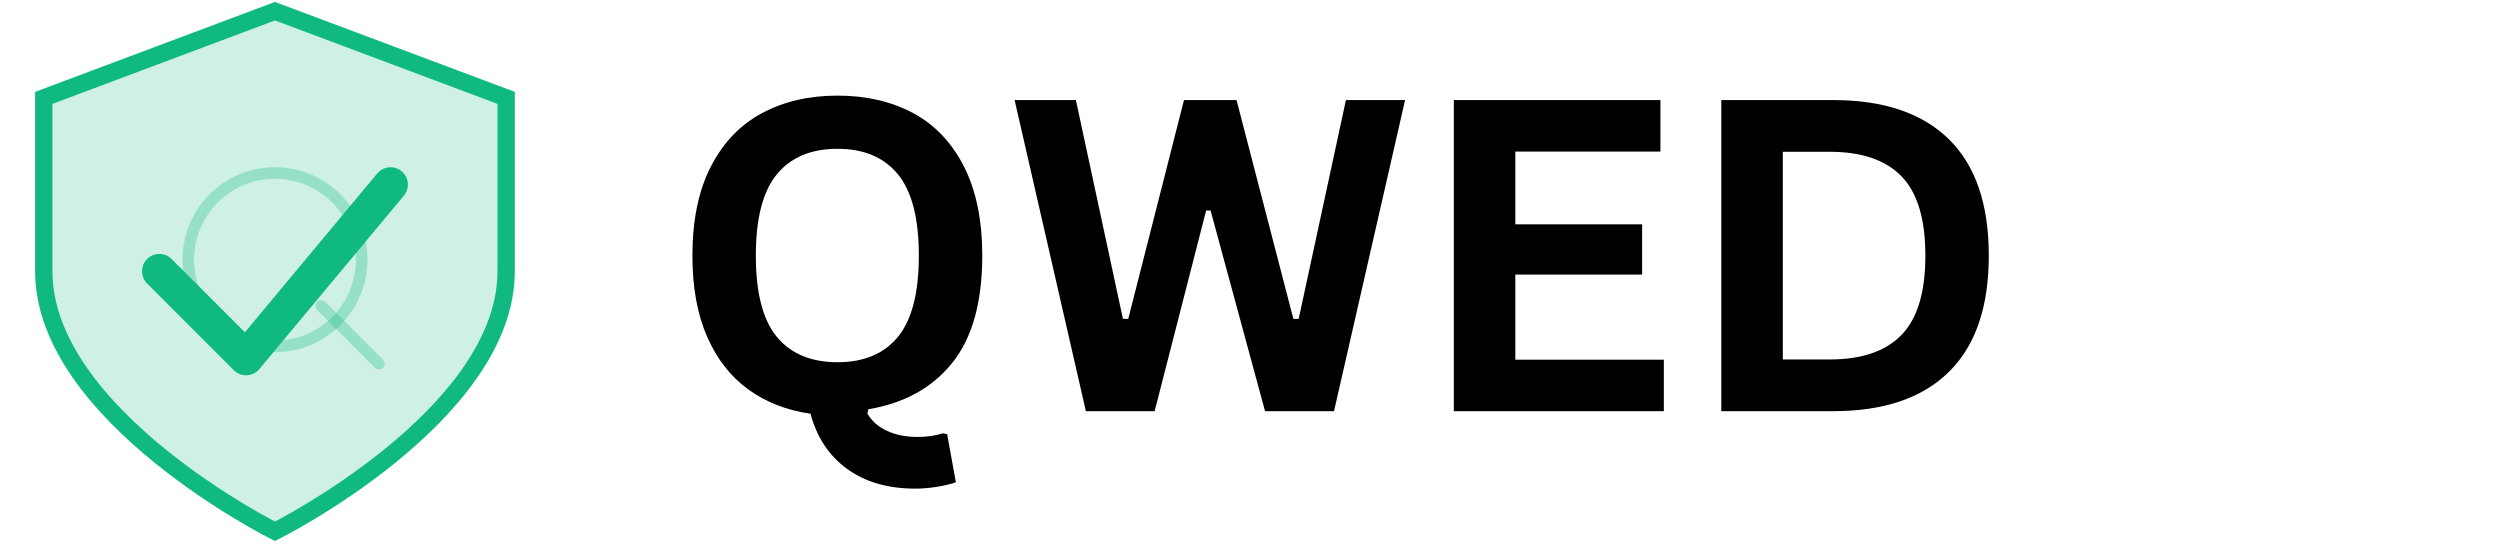
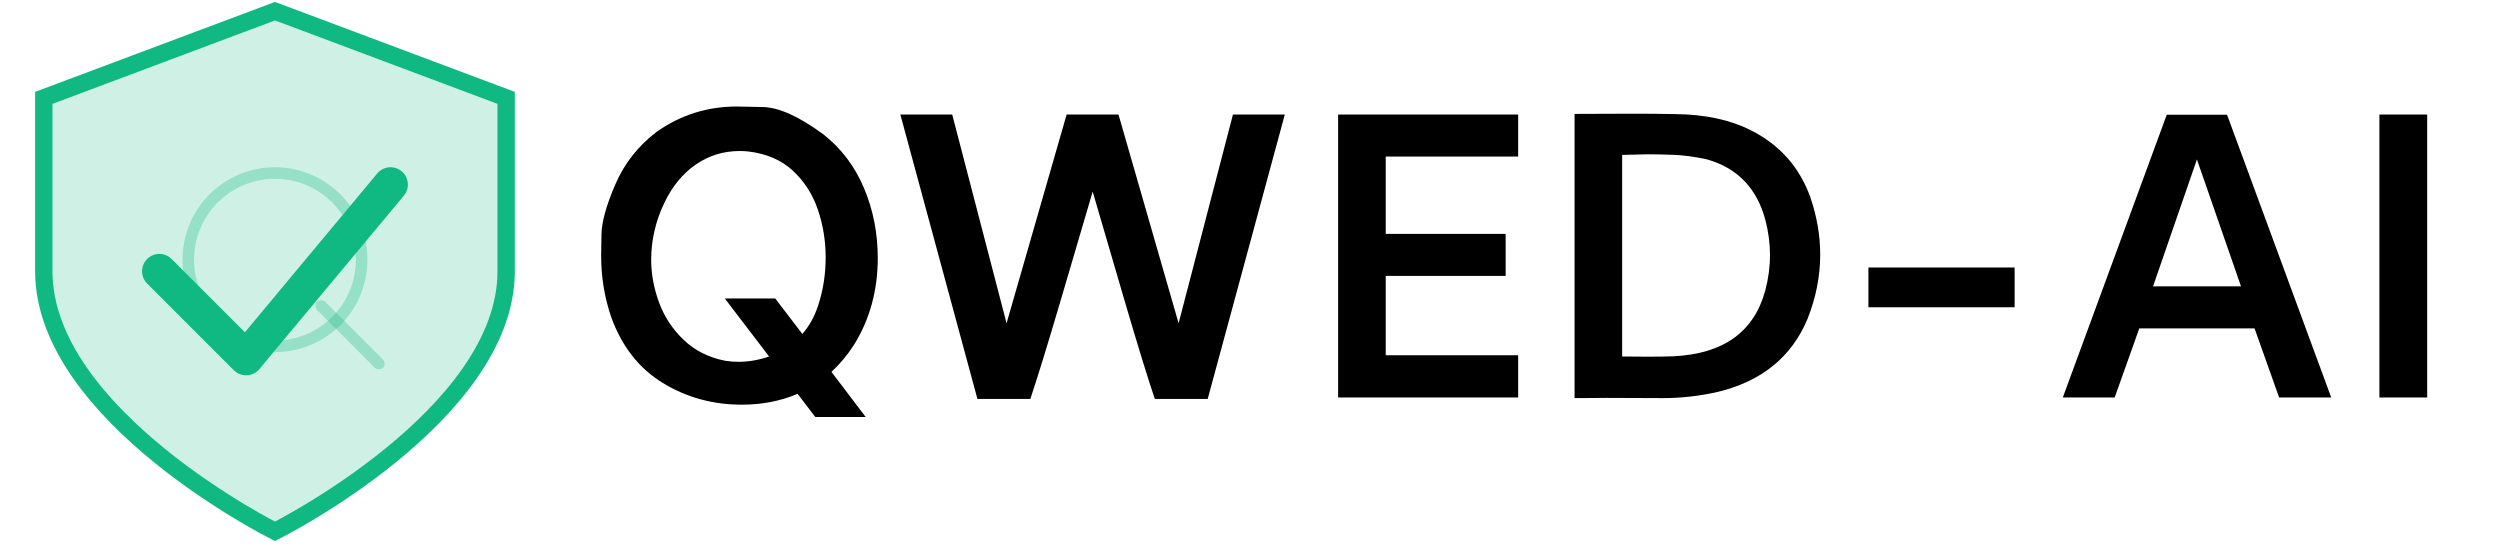
<svg xmlns="http://www.w3.org/2000/svg" width="1682" zoomAndPan="magnify" viewBox="0 0 1261.5 276" height="368" preserveAspectRatio="xMidYMid meet" version="1.0">
  <defs>
-     <filter x="0%" y="0%" width="100%" height="100%" id="8ec038c171">
+     <filter x="0%" y="0%" width="100%" height="100%" id="771853d234">
      <feColorMatrix values="0 0 0 0 1 0 0 0 0 1 0 0 0 0 1 0 0 0 1 0" color-interpolation-filters="sRGB" />
    </filter>
    <g />
-     <clipPath id="868fd9feb5">
+     <clipPath id="068b65b3d5">
      <path d="M 0 0.055 L 284.566 0.055 L 284.566 275.945 L 0 275.945 Z M 0 0.055 " clip-rule="nonzero" />
    </clipPath>
-     <mask id="363b352516">
-       <g filter="url(#8ec038c171)">
+     <mask id="ff380e978b">
+       <g filter="url(#771853d234)">
        <rect x="-126.15" width="1513.8" fill="#000000" y="-27.6" height="331.2" fill-opacity="0.3" />
      </g>
    </mask>
-     <clipPath id="1810436d1e">
+     <clipPath id="c1dc723898">
      <path d="M 0.059 0.434 L 35.324 0.434 L 35.324 35.461 L 0.059 35.461 Z M 0.059 0.434 " clip-rule="nonzero" />
    </clipPath>
-     <clipPath id="d9ac6ba44d">
+     <clipPath id="b42ec67455">
      <rect x="0" width="36" y="0" height="36" />
    </clipPath>
  </defs>
  <path fill="#10b981" d="M 138.746 5.641 L 255.402 49.383 L 255.402 136.875 C 255.402 209.781 138.746 268.109 138.746 268.109 C 138.746 268.109 22.094 209.781 22.094 136.875 L 22.094 49.383 Z M 138.746 5.641 " fill-opacity="0.2" fill-rule="nonzero" />
-   <g clip-path="url(#868fd9feb5)">
+   <g clip-path="url(#068b65b3d5)">
    <path stroke-linecap="butt" transform="matrix(2.916344, 0, 0, 2.916344, -7.069673, -8.942742)" fill="none" stroke-linejoin="miter" d="M 50 5.001 L 90 20 L 90 50 C 90 74.999 50 95 50 95 C 50 95 10 74.999 10 50 L 10 20 Z M 50 5.001 " stroke="#10b981" stroke-width="3" stroke-opacity="1" stroke-miterlimit="4" />
  </g>
  <path stroke-linecap="round" transform="matrix(2.916344, 0, 0, 2.916344, -7.069673, -8.942742)" fill="none" stroke-linejoin="round" d="M 30 50 L 44.999 65.001 L 70 35 " stroke="#10b981" stroke-width="6" stroke-opacity="1" stroke-miterlimit="4" />
  <path stroke-linecap="butt" transform="matrix(2.916344, 0, 0, 2.916344, -7.069673, -8.942742)" fill="none" stroke-linejoin="miter" d="M 65 48 C 65 48.491 64.976 48.981 64.928 49.47 C 64.879 49.959 64.807 50.445 64.712 50.926 C 64.615 51.408 64.496 51.885 64.354 52.355 C 64.211 52.825 64.046 53.286 63.859 53.74 C 63.67 54.194 63.461 54.637 63.229 55.071 C 62.997 55.504 62.746 55.925 62.472 56.333 C 62.199 56.742 61.907 57.137 61.595 57.516 C 61.283 57.896 60.953 58.259 60.606 58.606 C 60.26 58.954 59.895 59.284 59.516 59.595 C 59.136 59.907 58.742 60.199 58.333 60.472 C 57.925 60.745 57.504 60.997 57.07 61.229 C 56.638 61.46 56.194 61.671 55.74 61.858 C 55.286 62.046 54.824 62.212 54.354 62.354 C 53.884 62.497 53.408 62.616 52.926 62.711 C 52.444 62.808 51.959 62.88 51.47 62.928 C 50.981 62.975 50.491 62.999 50 62.999 C 49.509 62.999 49.019 62.975 48.53 62.928 C 48.041 62.88 47.555 62.808 47.074 62.711 C 46.592 62.616 46.116 62.497 45.646 62.354 C 45.176 62.212 44.714 62.046 44.26 61.858 C 43.806 61.671 43.363 61.46 42.929 61.229 C 42.496 60.997 42.075 60.745 41.667 60.472 C 41.258 60.199 40.863 59.907 40.484 59.595 C 40.104 59.284 39.741 58.954 39.394 58.606 C 39.046 58.259 38.716 57.896 38.405 57.516 C 38.093 57.137 37.801 56.742 37.528 56.333 C 37.255 55.925 37.003 55.504 36.771 55.071 C 36.54 54.637 36.329 54.194 36.142 53.74 C 35.954 53.286 35.788 52.825 35.646 52.355 C 35.503 51.885 35.384 51.408 35.289 50.926 C 35.192 50.445 35.12 49.959 35.073 49.47 C 35.025 48.981 35.001 48.491 35.001 48 C 35.001 47.509 35.025 47.019 35.073 46.53 C 35.12 46.041 35.192 45.556 35.289 45.074 C 35.384 44.592 35.503 44.116 35.646 43.646 C 35.788 43.176 35.954 42.714 36.142 42.26 C 36.329 41.806 36.54 41.362 36.771 40.93 C 37.003 40.496 37.255 40.075 37.528 39.666 C 37.801 39.258 38.093 38.864 38.405 38.484 C 38.716 38.105 39.046 37.74 39.394 37.393 C 39.741 37.047 40.104 36.717 40.484 36.405 C 40.863 36.093 41.258 35.801 41.667 35.528 C 42.075 35.254 42.496 35.003 42.929 34.771 C 43.363 34.539 43.806 34.33 44.26 34.141 C 44.714 33.954 45.176 33.789 45.646 33.646 C 46.116 33.504 46.592 33.385 47.074 33.288 C 47.555 33.193 48.041 33.121 48.53 33.072 C 49.019 33.024 49.509 33 50 33 C 50.491 33 50.981 33.024 51.47 33.072 C 51.959 33.121 52.444 33.193 52.926 33.288 C 53.408 33.385 53.884 33.504 54.354 33.646 C 54.824 33.789 55.286 33.954 55.74 34.141 C 56.194 34.33 56.638 34.539 57.07 34.771 C 57.504 35.003 57.925 35.254 58.333 35.528 C 58.742 35.801 59.136 36.093 59.516 36.405 C 59.895 36.717 60.26 37.047 60.606 37.393 C 60.953 37.74 61.283 38.105 61.595 38.484 C 61.907 38.864 62.199 39.258 62.472 39.666 C 62.746 40.075 62.997 40.496 63.229 40.93 C 63.461 41.362 63.67 41.806 63.859 42.26 C 64.046 42.714 64.211 43.176 64.354 43.646 C 64.496 44.116 64.615 44.592 64.712 45.074 C 64.807 45.556 64.879 46.041 64.928 46.53 C 64.976 47.019 65 47.509 65 48 Z M 65 48 " stroke="#10b981" stroke-width="2" stroke-opacity="0.3" stroke-miterlimit="4" />
-   <g mask="url(#363b352516)">
+   <g mask="url(#ff380e978b)">
    <g transform="matrix(1, 0, 0, 1, 159, 151)">
-       <g clip-path="url(#d9ac6ba44d)">
+       <g clip-path="url(#b42ec67455)">
        <path fill="#000000" d="M 3.078 3.371 L 32.242 32.535 " fill-opacity="1" fill-rule="nonzero" />
-         <g clip-path="url(#1810436d1e)">
+         <g clip-path="url(#c1dc723898)">
          <path stroke-linecap="round" transform="matrix(2.916344, 0, 0, 2.916344, -166.0697, -159.9427)" fill="none" stroke-linejoin="miter" d="M 58 56 L 68 66 " stroke="#10b981" stroke-width="2" stroke-opacity="1" stroke-miterlimit="4" />
        </g>
      </g>
    </g>
  </g>
  <g fill="#000000" fill-opacity="1">
-     <g transform="translate(337.0506, 207.4801)">
+     <g transform="translate(292.4805, 200.5753)">
      <g>
-         <path d="M 124.766 39.078 C 110.953 39.078 99.484 35.75 90.359 29.094 C 81.234 22.438 75.094 13.164 71.938 1.281 C 59.988 -0.426 49.555 -4.484 40.641 -10.891 C 31.734 -17.305 24.789 -26.164 19.812 -37.469 C 14.832 -48.781 12.344 -62.453 12.344 -78.484 C 12.344 -96.453 15.457 -111.469 21.688 -123.531 C 27.914 -135.594 36.523 -144.555 47.516 -150.422 C 58.504 -156.297 71.191 -159.234 85.578 -159.234 C 99.961 -159.234 112.629 -156.316 123.578 -150.484 C 134.535 -144.648 143.109 -135.68 149.297 -123.578 C 155.492 -111.484 158.594 -96.453 158.594 -78.484 C 158.594 -55.004 153.562 -36.984 143.5 -24.422 C 133.445 -11.859 119.328 -4.039 101.141 -0.969 L 100.609 1.188 C 102.828 4.977 106.133 7.895 110.531 9.938 C 114.938 11.977 120.078 13 125.953 13 C 130.672 13 134.93 12.391 138.734 11.172 L 140.875 11.594 L 145.281 35.859 C 142.988 36.723 139.91 37.473 136.047 38.109 C 132.18 38.754 128.422 39.078 124.766 39.078 Z M 85.578 -24.703 C 98.891 -24.703 109.051 -28.977 116.062 -37.531 C 123.082 -46.082 126.594 -59.734 126.594 -78.484 C 126.594 -97.242 123.082 -110.914 116.062 -119.5 C 109.051 -128.094 98.891 -132.391 85.578 -132.391 C 72.191 -132.391 61.973 -128.094 54.922 -119.5 C 47.867 -110.914 44.344 -97.242 44.344 -78.484 C 44.344 -59.734 47.867 -46.082 54.922 -37.531 C 61.973 -28.977 72.191 -24.703 85.578 -24.703 Z M 85.578 -24.703 " />
+         <path d="M 144.344 9.828 L 118.891 9.828 L 109.984 -1.859 C 101.43 1.797 92.051 3.625 81.844 3.625 C 67.219 3.625 53.922 -0.031 41.953 -7.344 C 29.984 -14.656 21.312 -25.727 15.938 -40.562 C 12.551 -50.426 10.859 -60.77 10.859 -71.594 C 10.859 -72.426 10.91 -75.977 11.016 -82.25 C 11.117 -88.531 13.445 -96.945 18 -107.5 C 22.551 -118.062 29.484 -126.895 38.797 -134 C 50.867 -142.551 64.391 -146.828 79.359 -146.828 C 79.984 -146.828 84.348 -146.738 92.453 -146.562 C 100.555 -146.395 110.75 -141.789 123.031 -132.75 C 132.062 -125.645 138.883 -116.609 143.5 -105.641 C 148.125 -94.672 150.438 -82.91 150.438 -70.359 C 150.438 -54.016 146.406 -39.359 138.344 -26.391 C 134.957 -21.211 131.195 -16.727 127.062 -12.938 Z M 80.188 -18 C 85.227 -18 90.367 -18.895 95.609 -20.688 L 73.25 -49.969 L 98.703 -49.969 L 112.375 -32.078 C 115.75 -35.867 118.367 -40.523 120.234 -46.047 C 122.848 -53.91 124.156 -62.117 124.156 -70.672 C 124.156 -79.016 122.844 -87.047 120.219 -94.766 C 117.602 -102.492 113.398 -109.051 107.609 -114.438 C 101.816 -119.82 94.297 -123.062 85.047 -124.156 C 83.598 -124.301 82.188 -124.375 80.812 -124.375 C 72.602 -124.375 65.203 -122.098 58.609 -117.547 C 52.023 -112.992 46.77 -106.613 42.844 -98.406 C 38.352 -89.156 36.109 -79.492 36.109 -69.422 C 36.109 -62.391 37.414 -55.27 40.031 -48.062 C 42.656 -40.852 46.812 -34.523 52.5 -29.078 C 58.195 -23.629 65.219 -20.109 73.562 -18.516 C 75.77 -18.172 77.977 -18 80.188 -18 Z M 80.188 -18 " />
      </g>
    </g>
  </g>
  <g fill="#000000" fill-opacity="1">
-     <g transform="translate(507.6744, 207.4801)">
+     <g transform="translate(442.4116, 200.5753)">
      <g>
-         <path d="M 74.953 0 L 40.266 0 L 4.297 -156.984 L 35.219 -156.984 L 58.953 -46.594 L 61.641 -46.594 L 89.766 -156.984 L 116.281 -156.984 L 144.953 -46.594 L 147.641 -46.594 L 171.484 -156.984 L 201.328 -156.984 L 165.469 0 L 130.672 0 L 103.188 -101.25 L 100.938 -101.25 Z M 74.953 0 " />
+         <path d="M 167 0.719 L 140.312 0.719 C 136.852 -9.488 131.922 -25.488 125.516 -47.281 L 108.953 -103.891 L 92.297 -47.281 C 85.879 -25.551 80.945 -9.551 77.5 0.719 L 50.797 0.719 L 11.906 -142.781 L 38.078 -142.781 L 65.5 -37.453 L 95.812 -142.781 L 121.984 -142.781 L 152.312 -37.453 L 179.734 -142.781 L 205.906 -142.781 Z M 167 0.719 " />
      </g>
    </g>
-     <g transform="translate(713.196, 207.4801)">
+   </g>
+   <g fill="#000000" fill-opacity="1">
+     <g transform="translate(660.2205, 200.5753)">
      <g>
-         <path d="M 51.438 -68.938 L 51.438 -25.984 L 126.375 -25.984 L 126.375 0 L 20.406 0 L 20.406 -156.984 L 124.656 -156.984 L 124.656 -131 L 51.438 -131 L 51.438 -94.281 L 115.422 -94.281 L 115.422 -68.938 Z M 51.438 -68.938 " />
+         <path d="M 105.844 0 L 15 0 L 15 -142.781 L 105.844 -142.781 L 105.844 -121.578 L 39.016 -121.578 L 39.016 -82.562 L 99.531 -82.562 L 99.531 -61.359 L 39.016 -61.359 L 39.016 -21.312 L 105.844 -21.312 Z M 105.844 0 " />
      </g>
    </g>
-     <g transform="translate(848.1703, 207.4801)">
+   </g>
+   <g fill="#000000" fill-opacity="1">
+     <g transform="translate(779.524, 200.5753)">
      <g>
-         <path d="M 76.875 -156.984 C 102.363 -156.984 121.816 -150.395 135.234 -137.219 C 148.66 -124.051 155.375 -104.473 155.375 -78.484 C 155.375 -52.578 148.66 -33.02 135.234 -19.812 C 121.816 -6.602 102.363 0 76.875 0 L 20.406 0 L 20.406 -156.984 Z M 75.062 -26.094 C 91.238 -26.094 103.332 -30.223 111.344 -38.484 C 119.363 -46.754 123.375 -60.086 123.375 -78.484 C 123.375 -96.891 119.363 -110.223 111.344 -118.484 C 103.332 -126.754 91.238 -130.891 75.062 -130.891 L 51.438 -130.891 L 51.438 -26.094 Z M 75.062 -26.094 " />
+         <path d="M 59.281 0.312 L 31.344 0.203 C 27.625 0.273 22.176 0.312 15 0.312 L 15 -143.094 L 45.016 -143.203 C 52.047 -143.203 59.008 -143.133 65.906 -143 C 80.812 -142.852 93.504 -140.129 103.984 -134.828 C 118.398 -127.578 128.367 -116.398 133.891 -101.297 C 137.266 -91.504 138.953 -81.781 138.953 -72.125 C 138.953 -61.219 136.816 -50.383 132.547 -39.625 C 124.547 -20.52 109.539 -8.273 87.531 -2.891 C 78.289 -0.754 68.875 0.312 59.281 0.312 Z M 51.625 -20.594 C 57.219 -20.594 61.672 -20.66 64.984 -20.797 C 90.16 -22.035 105.578 -33.109 111.234 -54.016 C 112.816 -59.941 113.609 -65.906 113.609 -71.906 C 113.609 -77.707 112.848 -83.535 111.328 -89.391 C 107.055 -105.609 97.125 -115.891 81.531 -120.234 C 75.32 -121.547 69.695 -122.285 64.656 -122.453 C 59.625 -122.629 55.422 -122.719 52.047 -122.719 L 39.016 -122.406 L 39.016 -20.688 Z M 51.625 -20.594 " />
+       </g>
+     </g>
+   </g>
+   <g fill="#000000" fill-opacity="1">
+     <g transform="translate(927.7996, 200.5753)">
+       <g>
+         <path d="M 88.781 -45.531 L 15 -45.531 L 15 -65.594 L 88.781 -65.594 Z M 88.781 -45.531 " />
+       </g>
+     </g>
+   </g>
+   <g fill="#000000" fill-opacity="1">
+     <g transform="translate(1031.582, 200.5753)">
+       <g>
+         <path d="M 144.75 0 L 118.469 0 L 106.062 -34.875 L 47.906 -34.875 L 35.484 0 L 9.312 0 L 61.766 -142.688 L 92.188 -142.688 Z M 99.234 -56.078 L 76.984 -120.125 L 54.844 -56.078 Z M 99.234 -56.078 " />
+       </g>
+     </g>
+   </g>
+   <g fill="#000000" fill-opacity="1">
+     <g transform="translate(1185.652, 200.5753)">
+       <g>
+         <path d="M 39.109 0 L 15 0 L 15 -142.781 L 39.109 -142.781 Z M 39.109 0 " />
      </g>
    </g>
  </g>
</svg>
